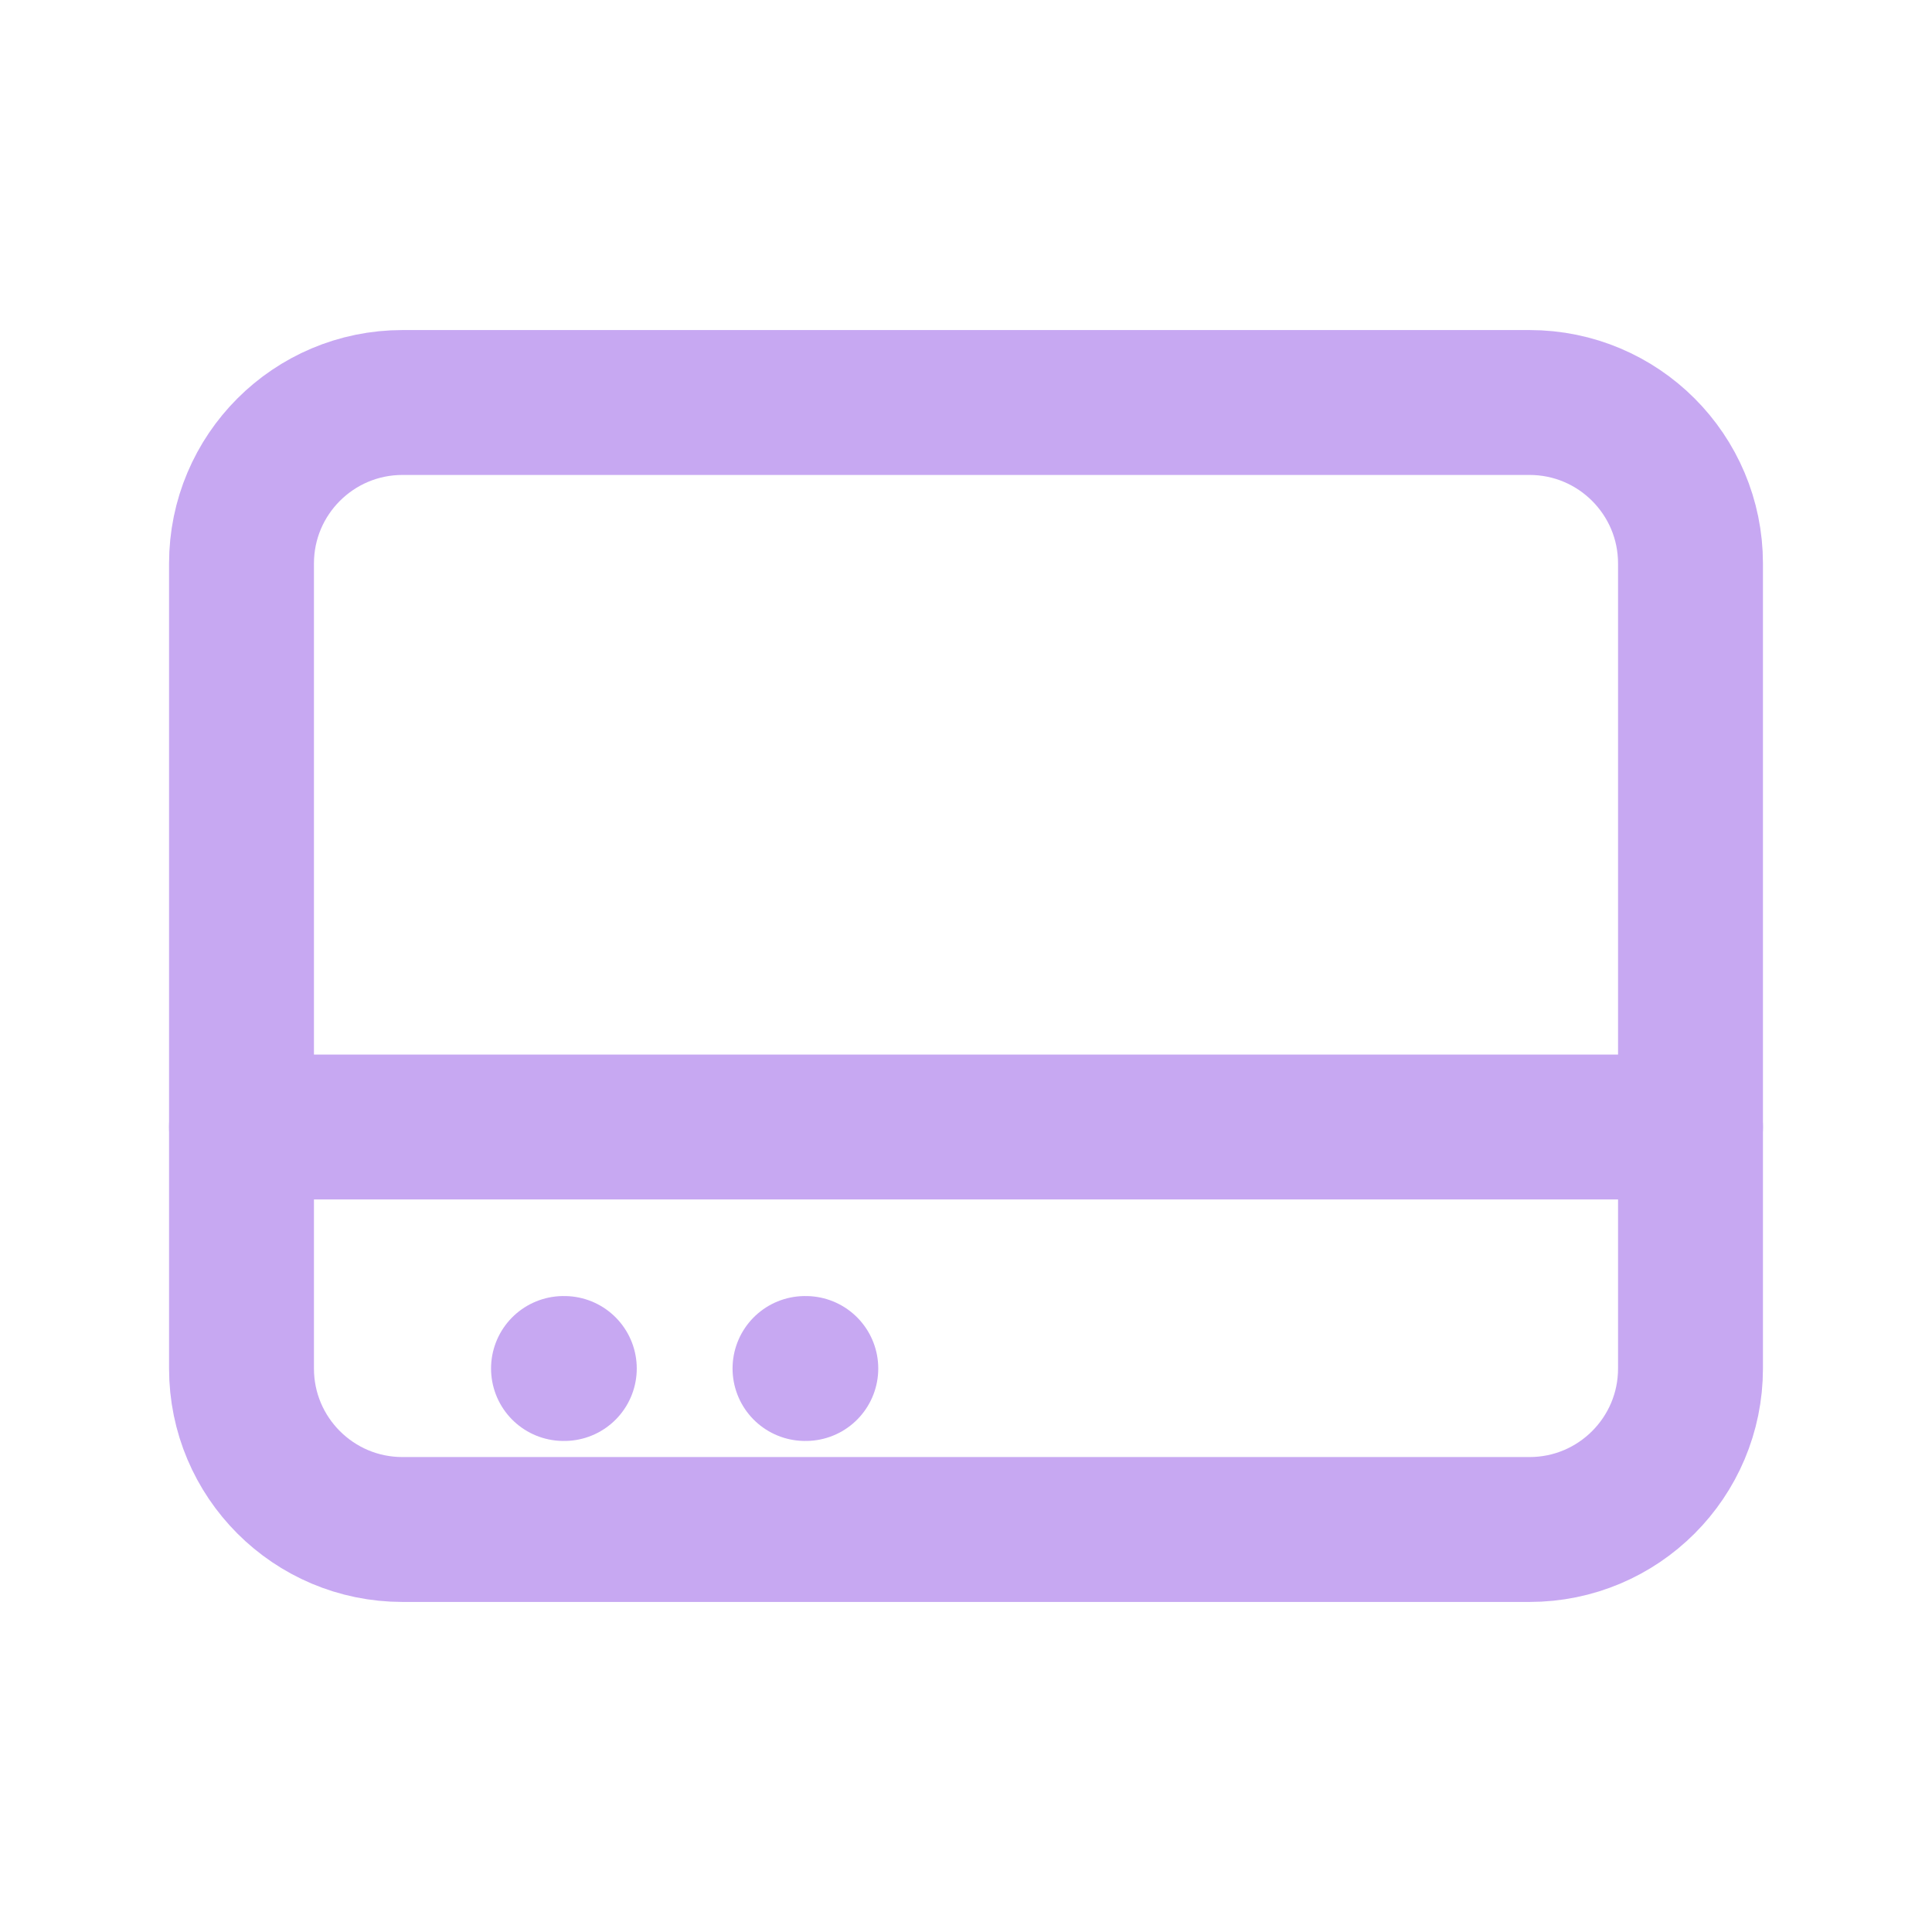
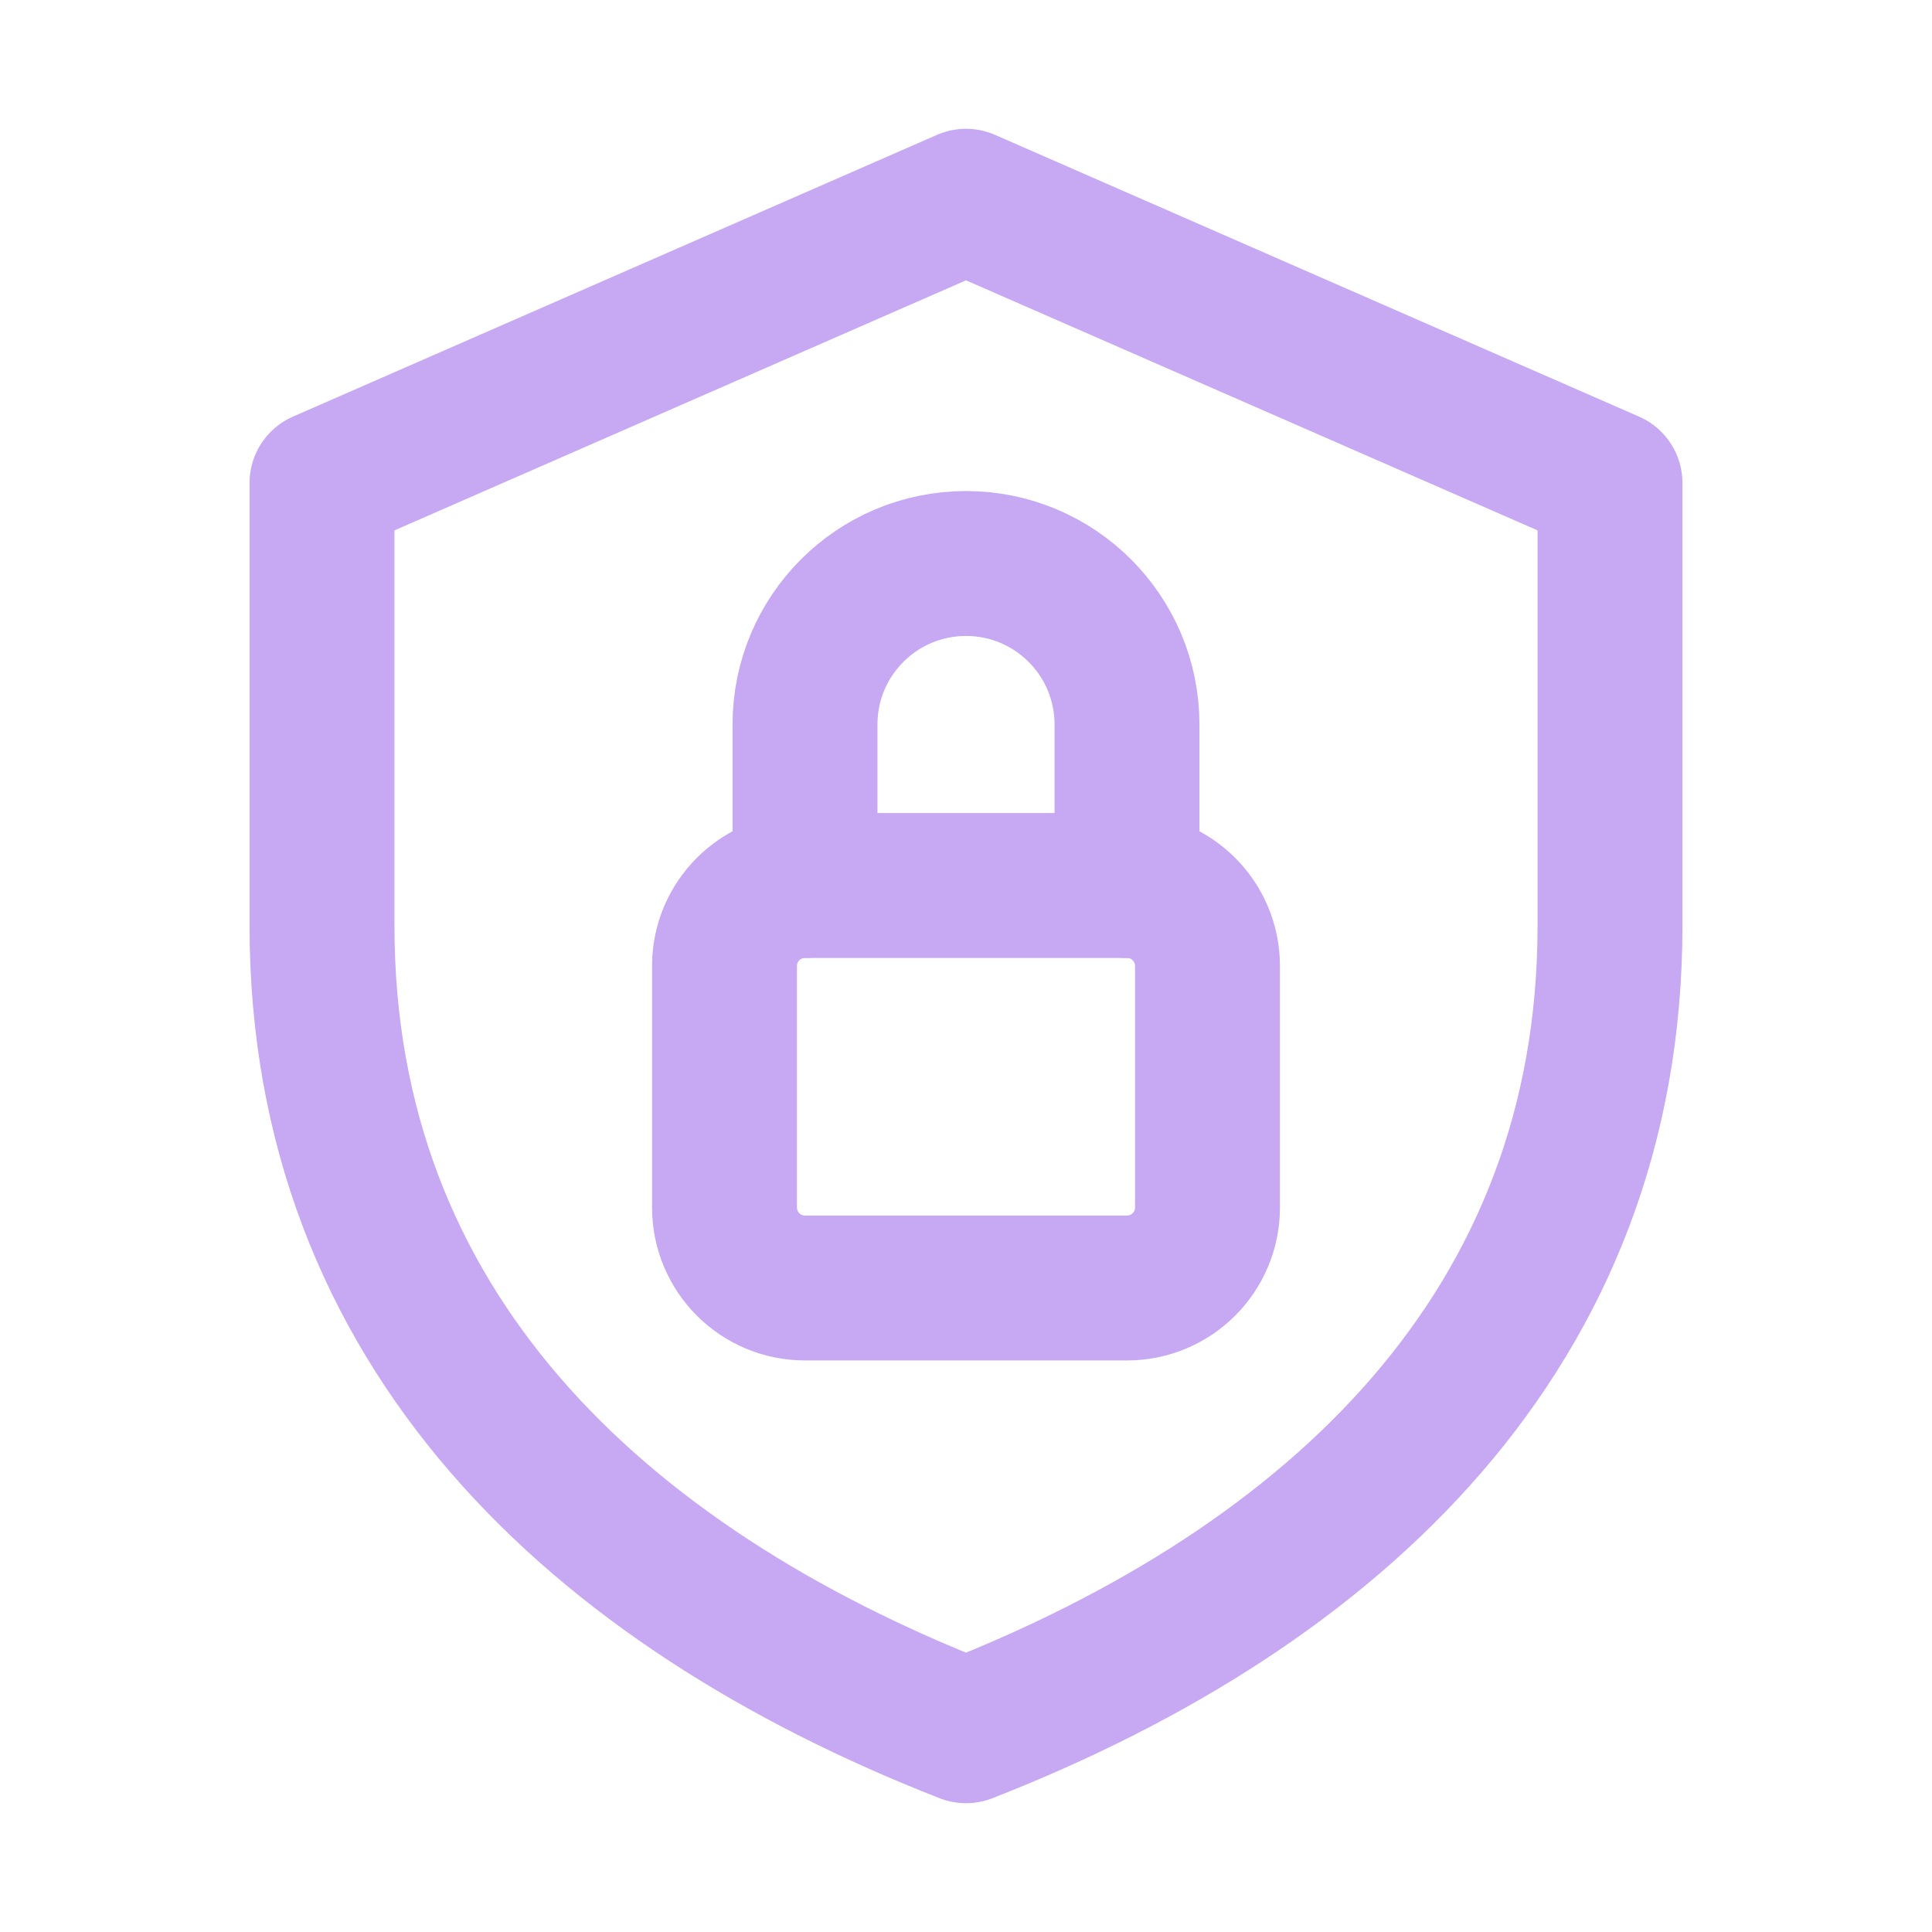
<svg xmlns="http://www.w3.org/2000/svg" viewBox="0 0 24 24" fill="none" stroke="#c7a8f2" stroke-width="1.8" stroke-linecap="round" stroke-linejoin="round">
-   <rect x="3" y="5" width="18" height="14" rx="2" />
-   <path d="M3 14h18M7 17h.01M10 17h.01" />
+   <path d="M12 2.5 20 6v5.5c0 5-3.4 8.2-8 10-4.6-1.8-8-5-8-10V6l8-3.5Z" />
+   <rect x="9" y="11" width="6" height="5" rx="1" />
+   <path d="M10 11V9a2 2 0 0 1 4 0v2" />
</svg>
